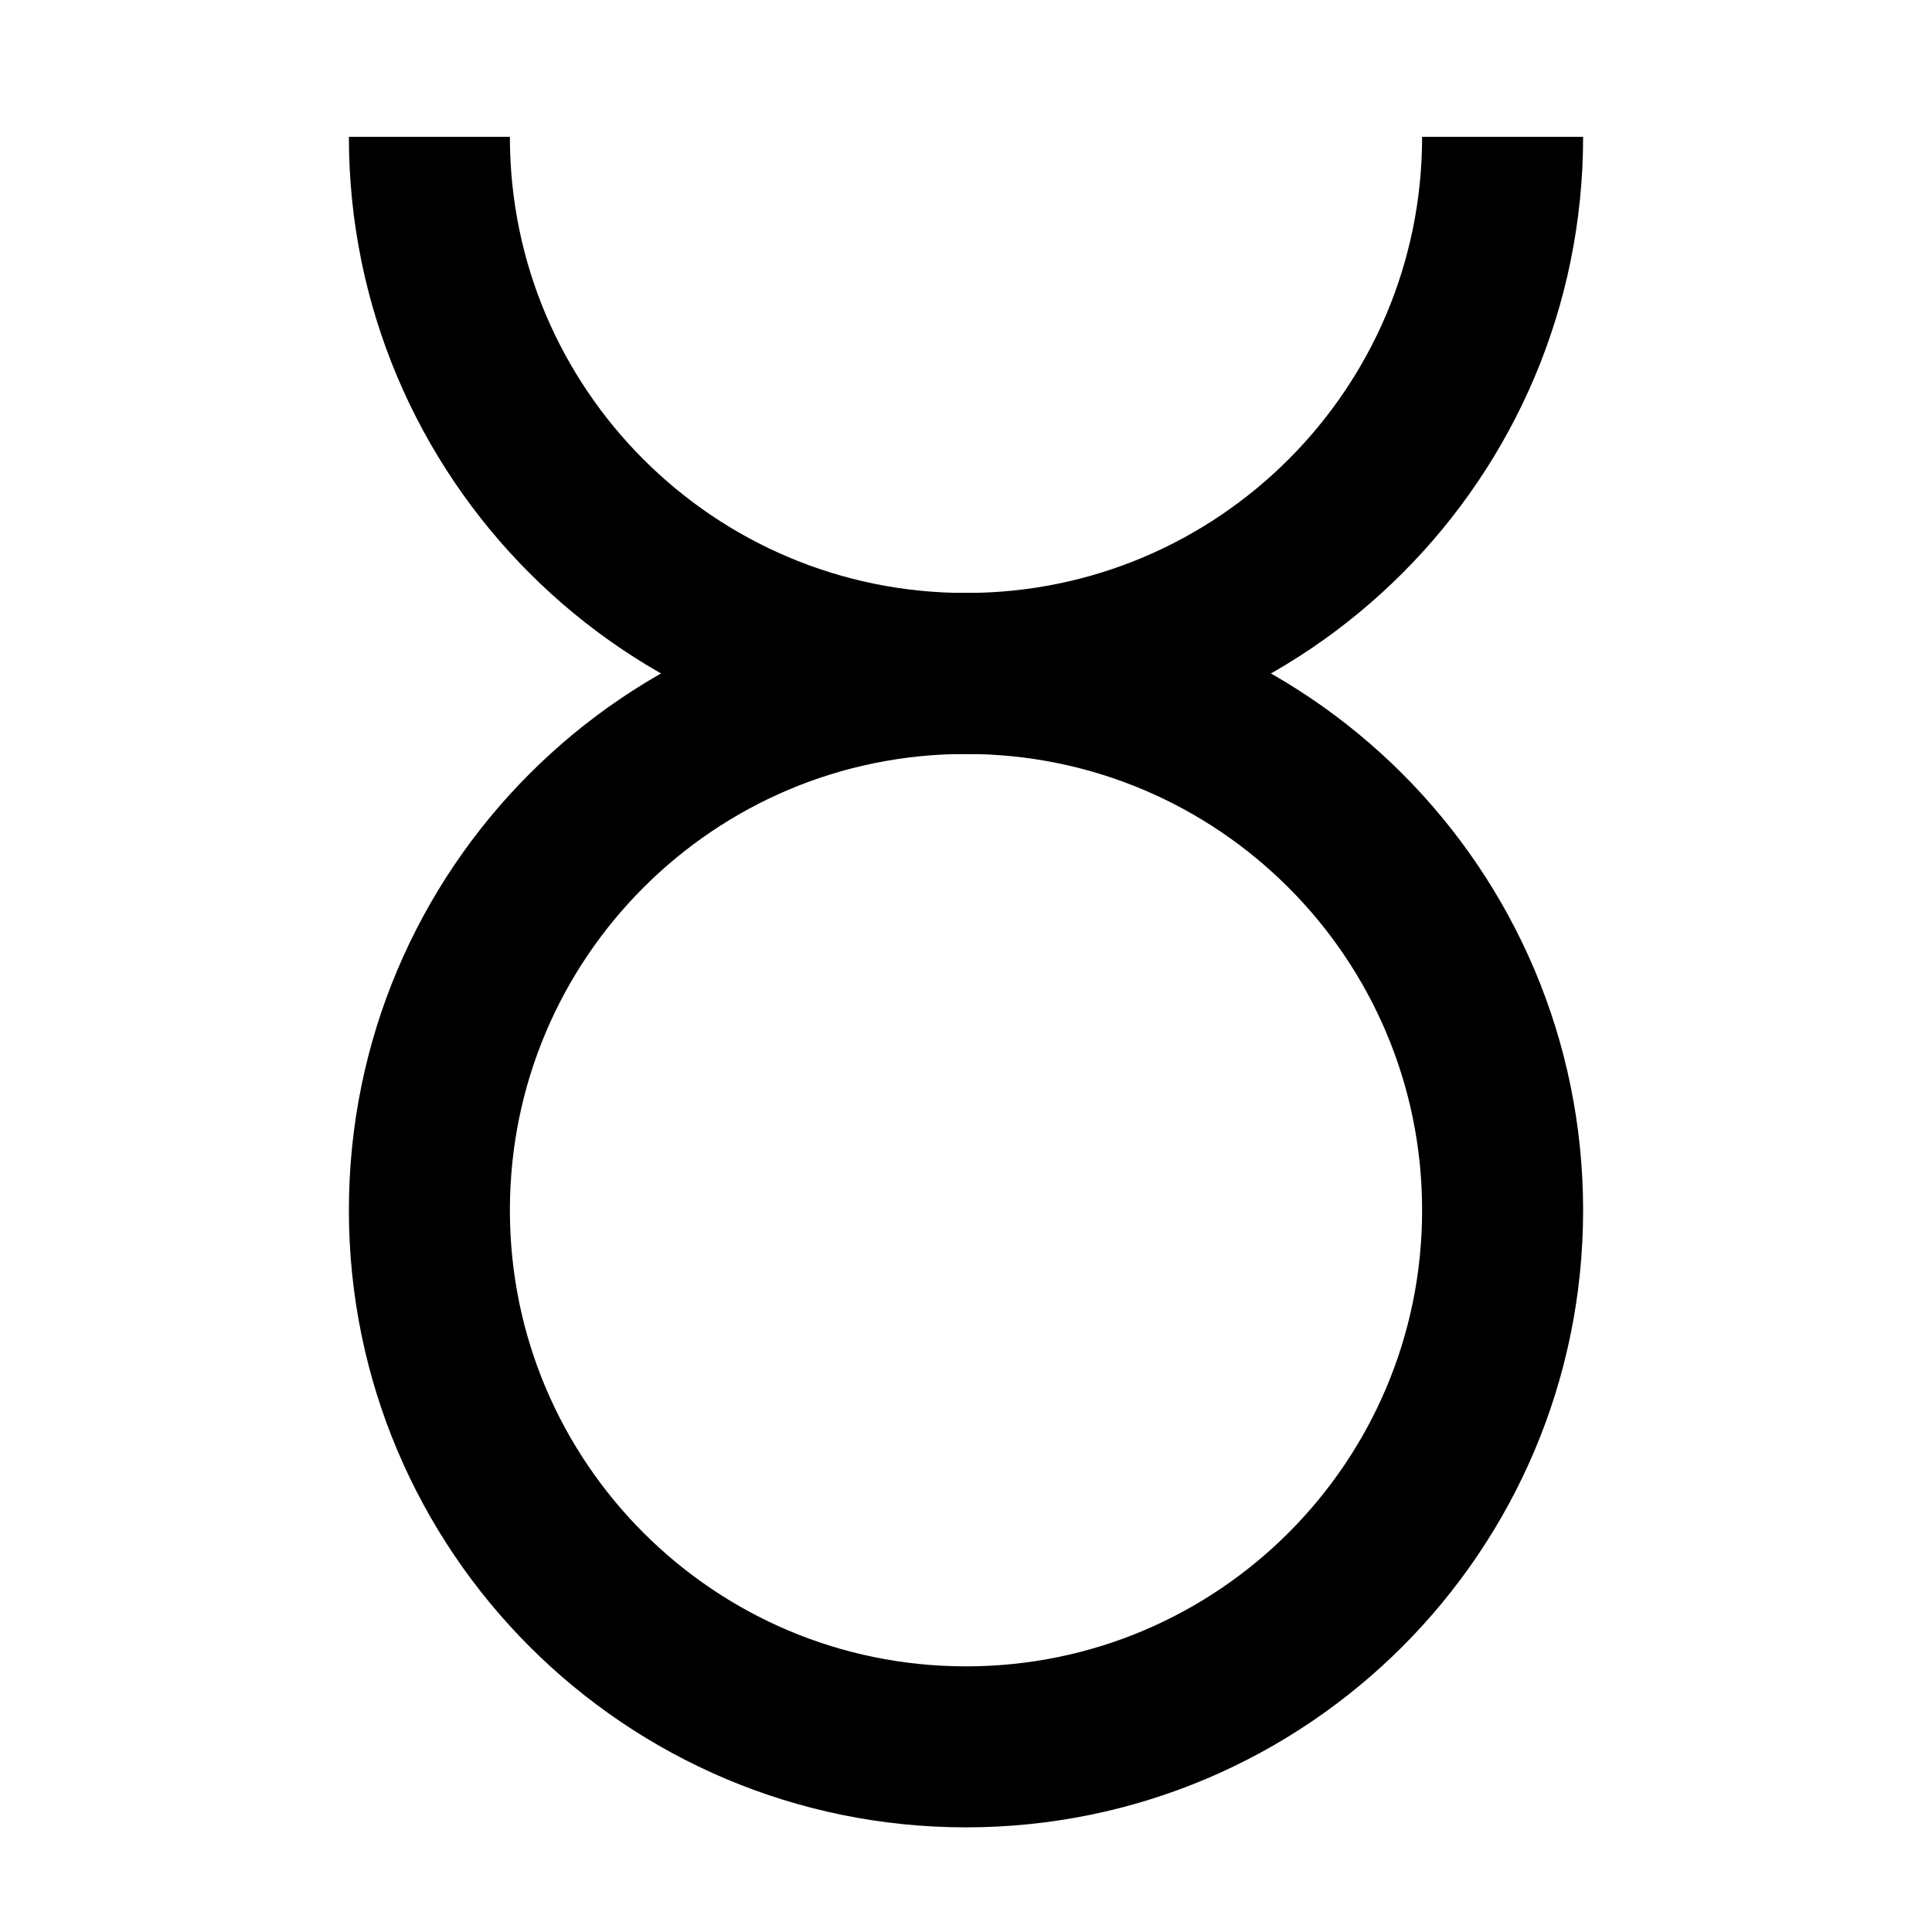
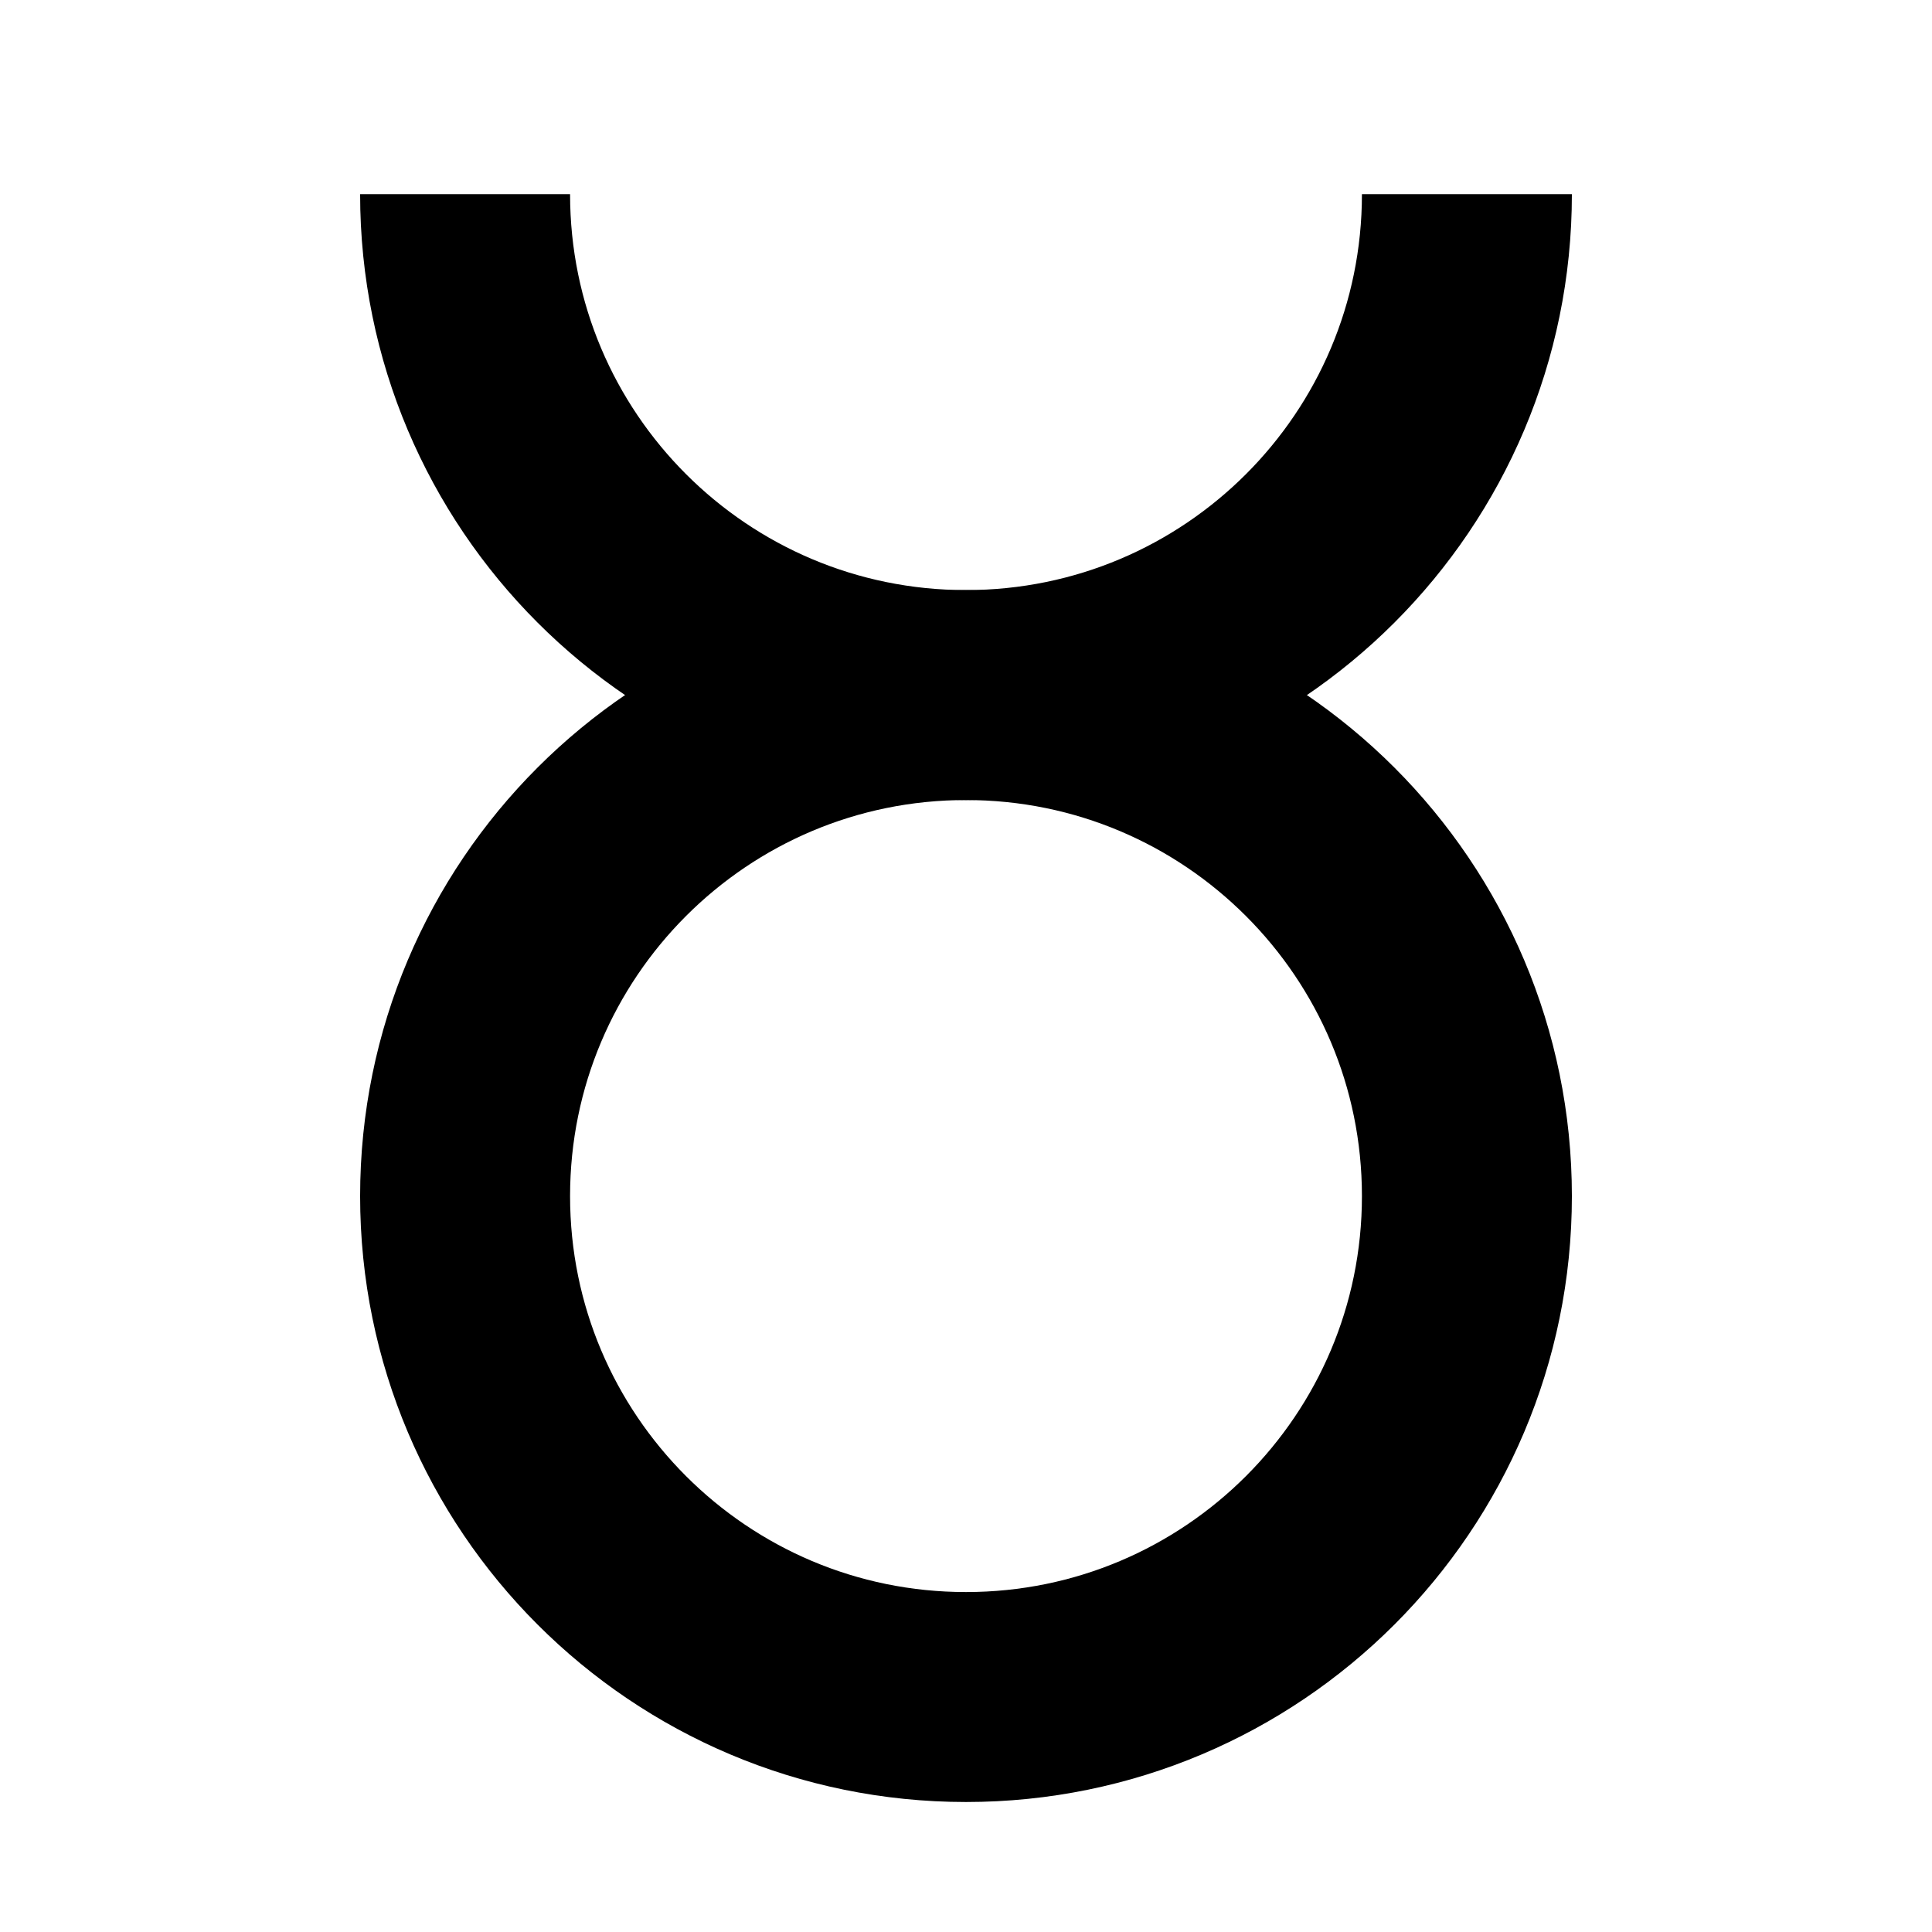
<svg xmlns="http://www.w3.org/2000/svg" width="12pt" height="12pt" viewBox="0 0 12 12" version="1.1" id="svg9">
  <defs id="defs13">
    <clipPath id="clip1">
      <path d="M 0,0 H 80.398 V 80.398 H 0 Z m 0,0" id="path2-3" />
    </clipPath>
  </defs>
-   <g id="g823">
-     <path id="path7" d="m 9.333,7.517 c 0,-1.841 -1.492,-3.334 -3.333,-3.334 -1.841,0 -3.333,1.492 -3.333,3.334 0,1.841 1.492,3.333 3.333,3.333 1.841,0 3.333,-1.492 3.333,-3.333 z m 0,0" style="clip-rule:nonzero;fill:none;stroke:#000000;stroke-width:1;stroke-linecap:butt;stroke-linejoin:miter;stroke-miterlimit:4;stroke-dasharray:none;stroke-opacity:1" />
-     <path id="path9" d="m 2.667,0.85 c 0,1.841 1.492,3.333 3.333,3.333 1.841,0 3.333,-1.492 3.333,-3.333" style="clip-rule:nonzero;fill:none;stroke:#000000;stroke-width:1;stroke-linecap:butt;stroke-linejoin:miter;stroke-miterlimit:4;stroke-dasharray:none;stroke-opacity:1" />
+   <g id="g823" style="stroke:#000000;stroke-width:1.397;stroke-dasharray:none;stroke-opacity:1" transform="matrix(0.9334612,0,0,0.9334612,0.3992327,0.4124985)">
+     <path id="path7" d="m 9.333,7.517 c 0,-1.841 -1.492,-3.334 -3.333,-3.334 -1.841,0 -3.333,1.492 -3.333,3.334 0,1.841 1.492,3.333 3.333,3.333 1.841,0 3.333,-1.492 3.333,-3.333 z m 0,0" style="clip-rule:nonzero;fill:none;stroke:#000000;stroke-width:1.397;stroke-linecap:butt;stroke-linejoin:miter;stroke-miterlimit:4;stroke-dasharray:none;stroke-opacity:1" />
+     <path id="path9" d="m 2.667,0.85 c 0,1.841 1.492,3.333 3.333,3.333 1.841,0 3.333,-1.492 3.333,-3.333" style="clip-rule:nonzero;fill:none;stroke:#000000;stroke-width:1.397;stroke-linecap:butt;stroke-linejoin:miter;stroke-miterlimit:4;stroke-dasharray:none;stroke-opacity:1" />
  </g>
</svg>
